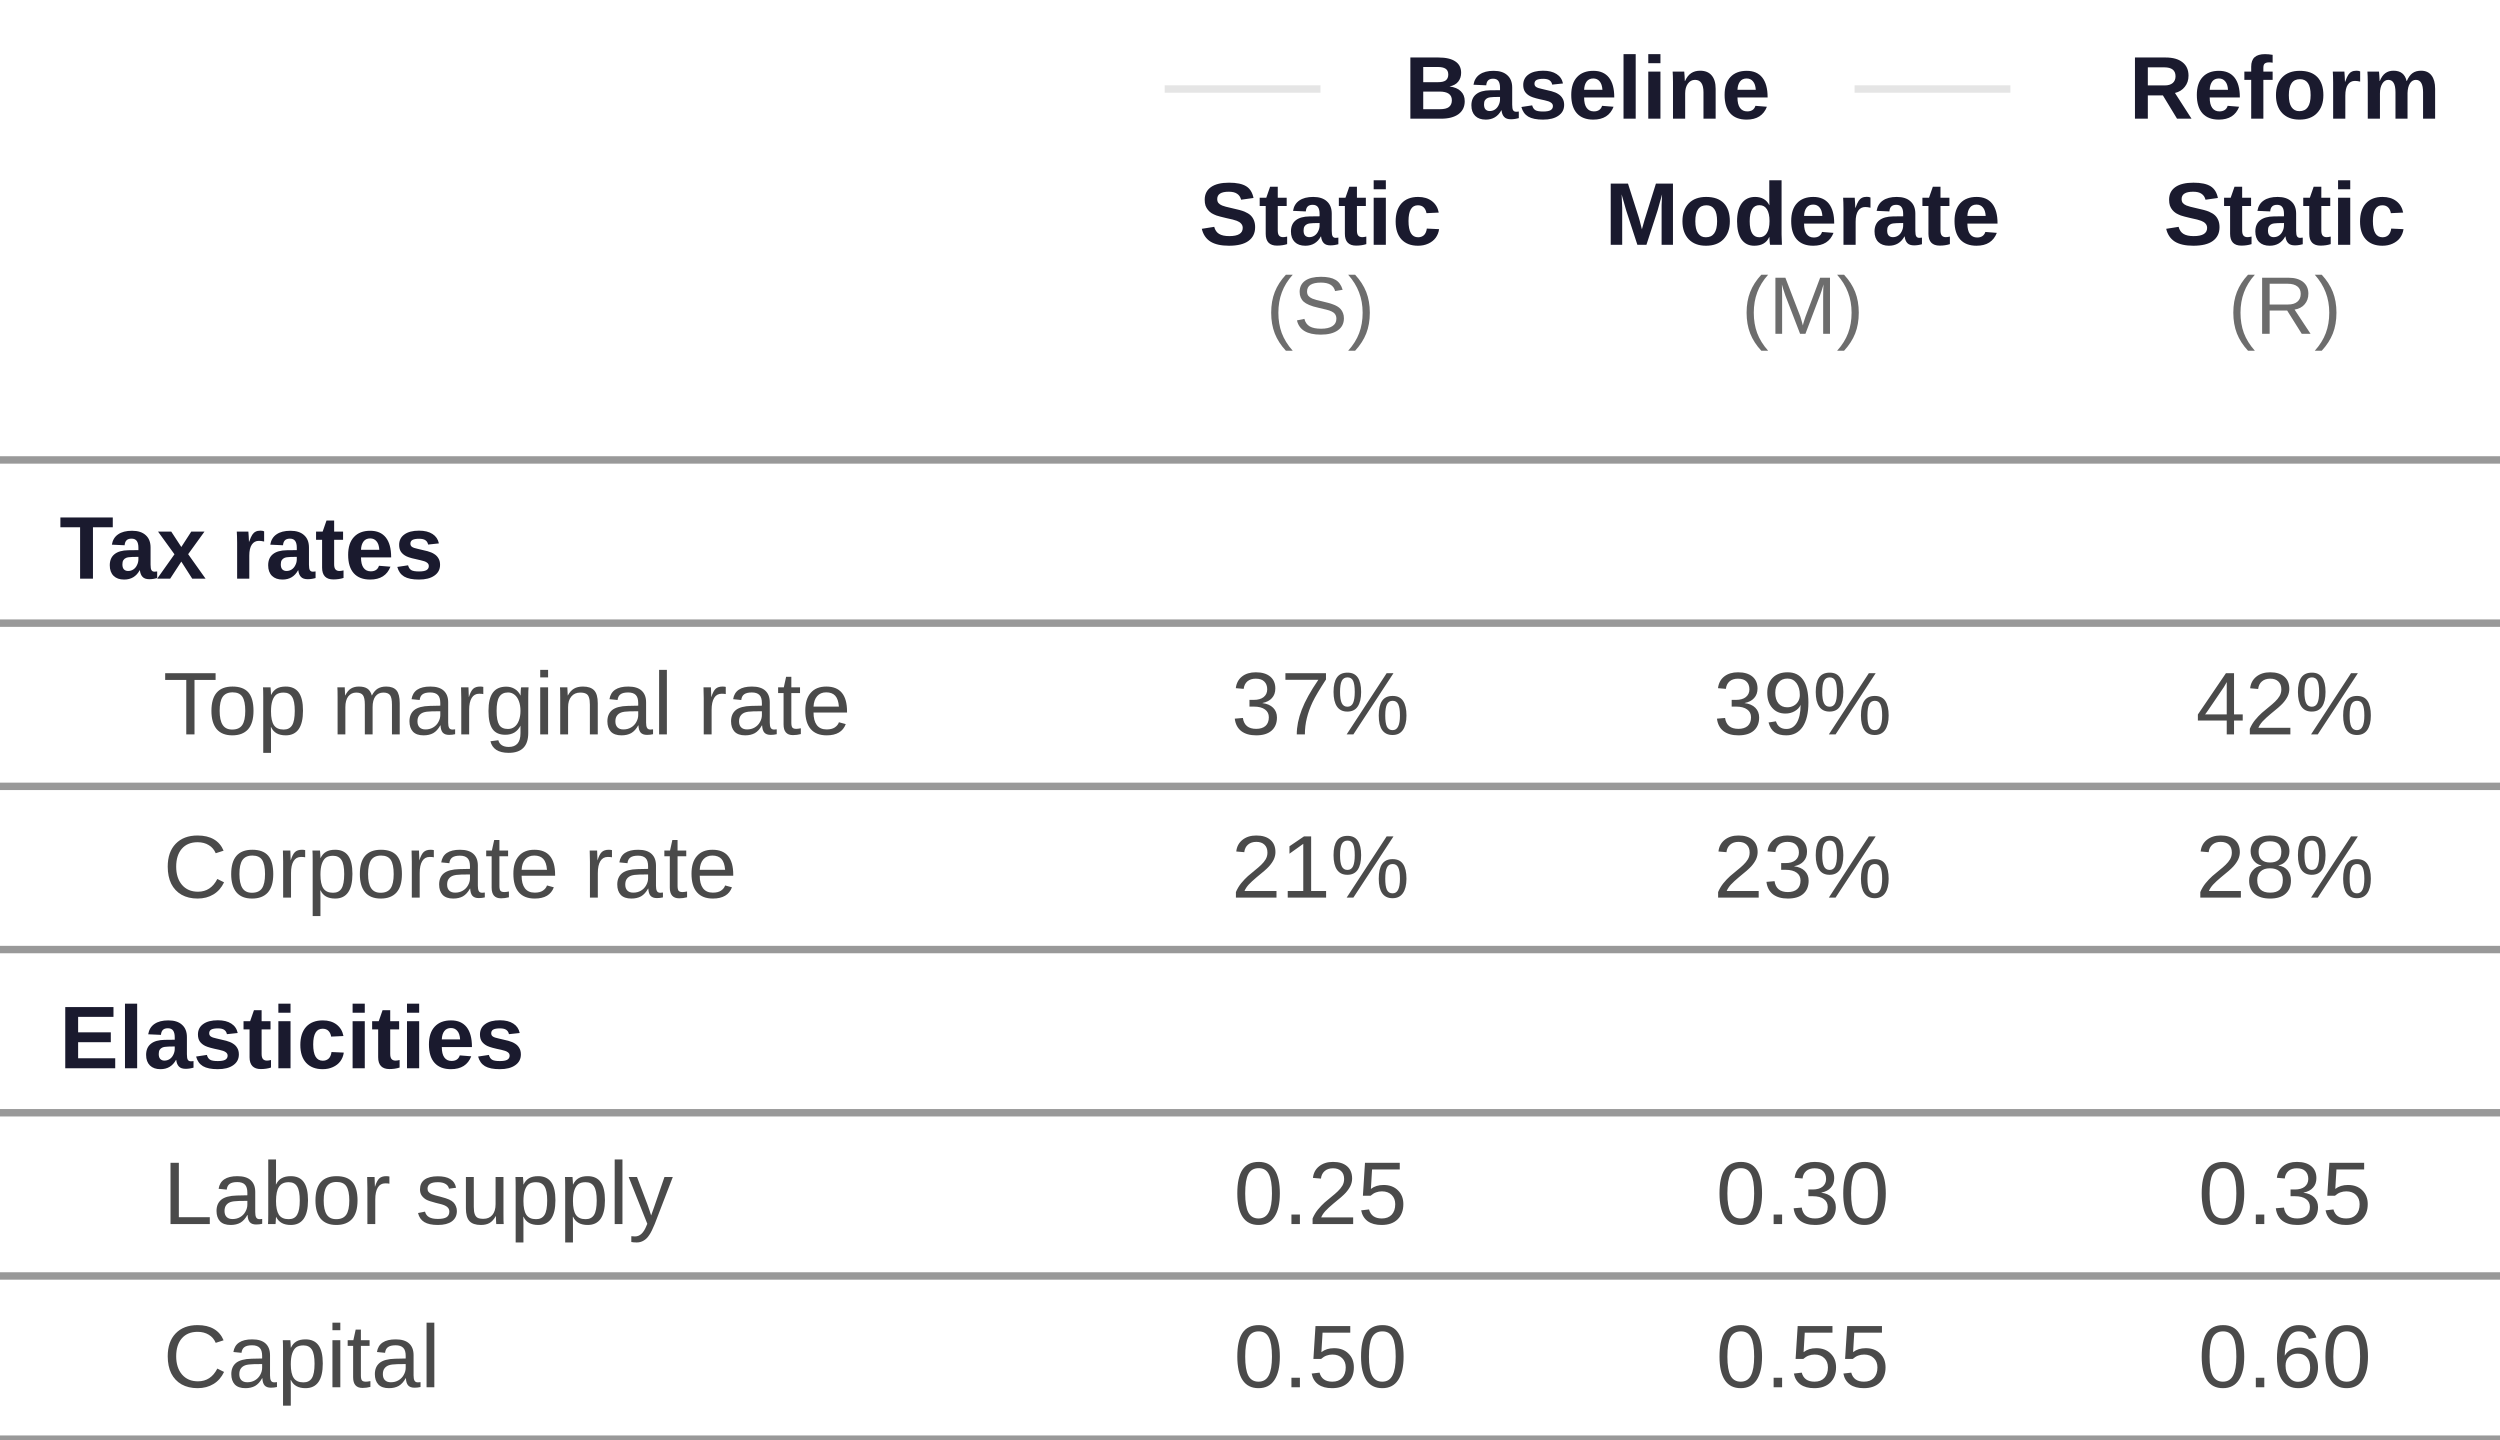
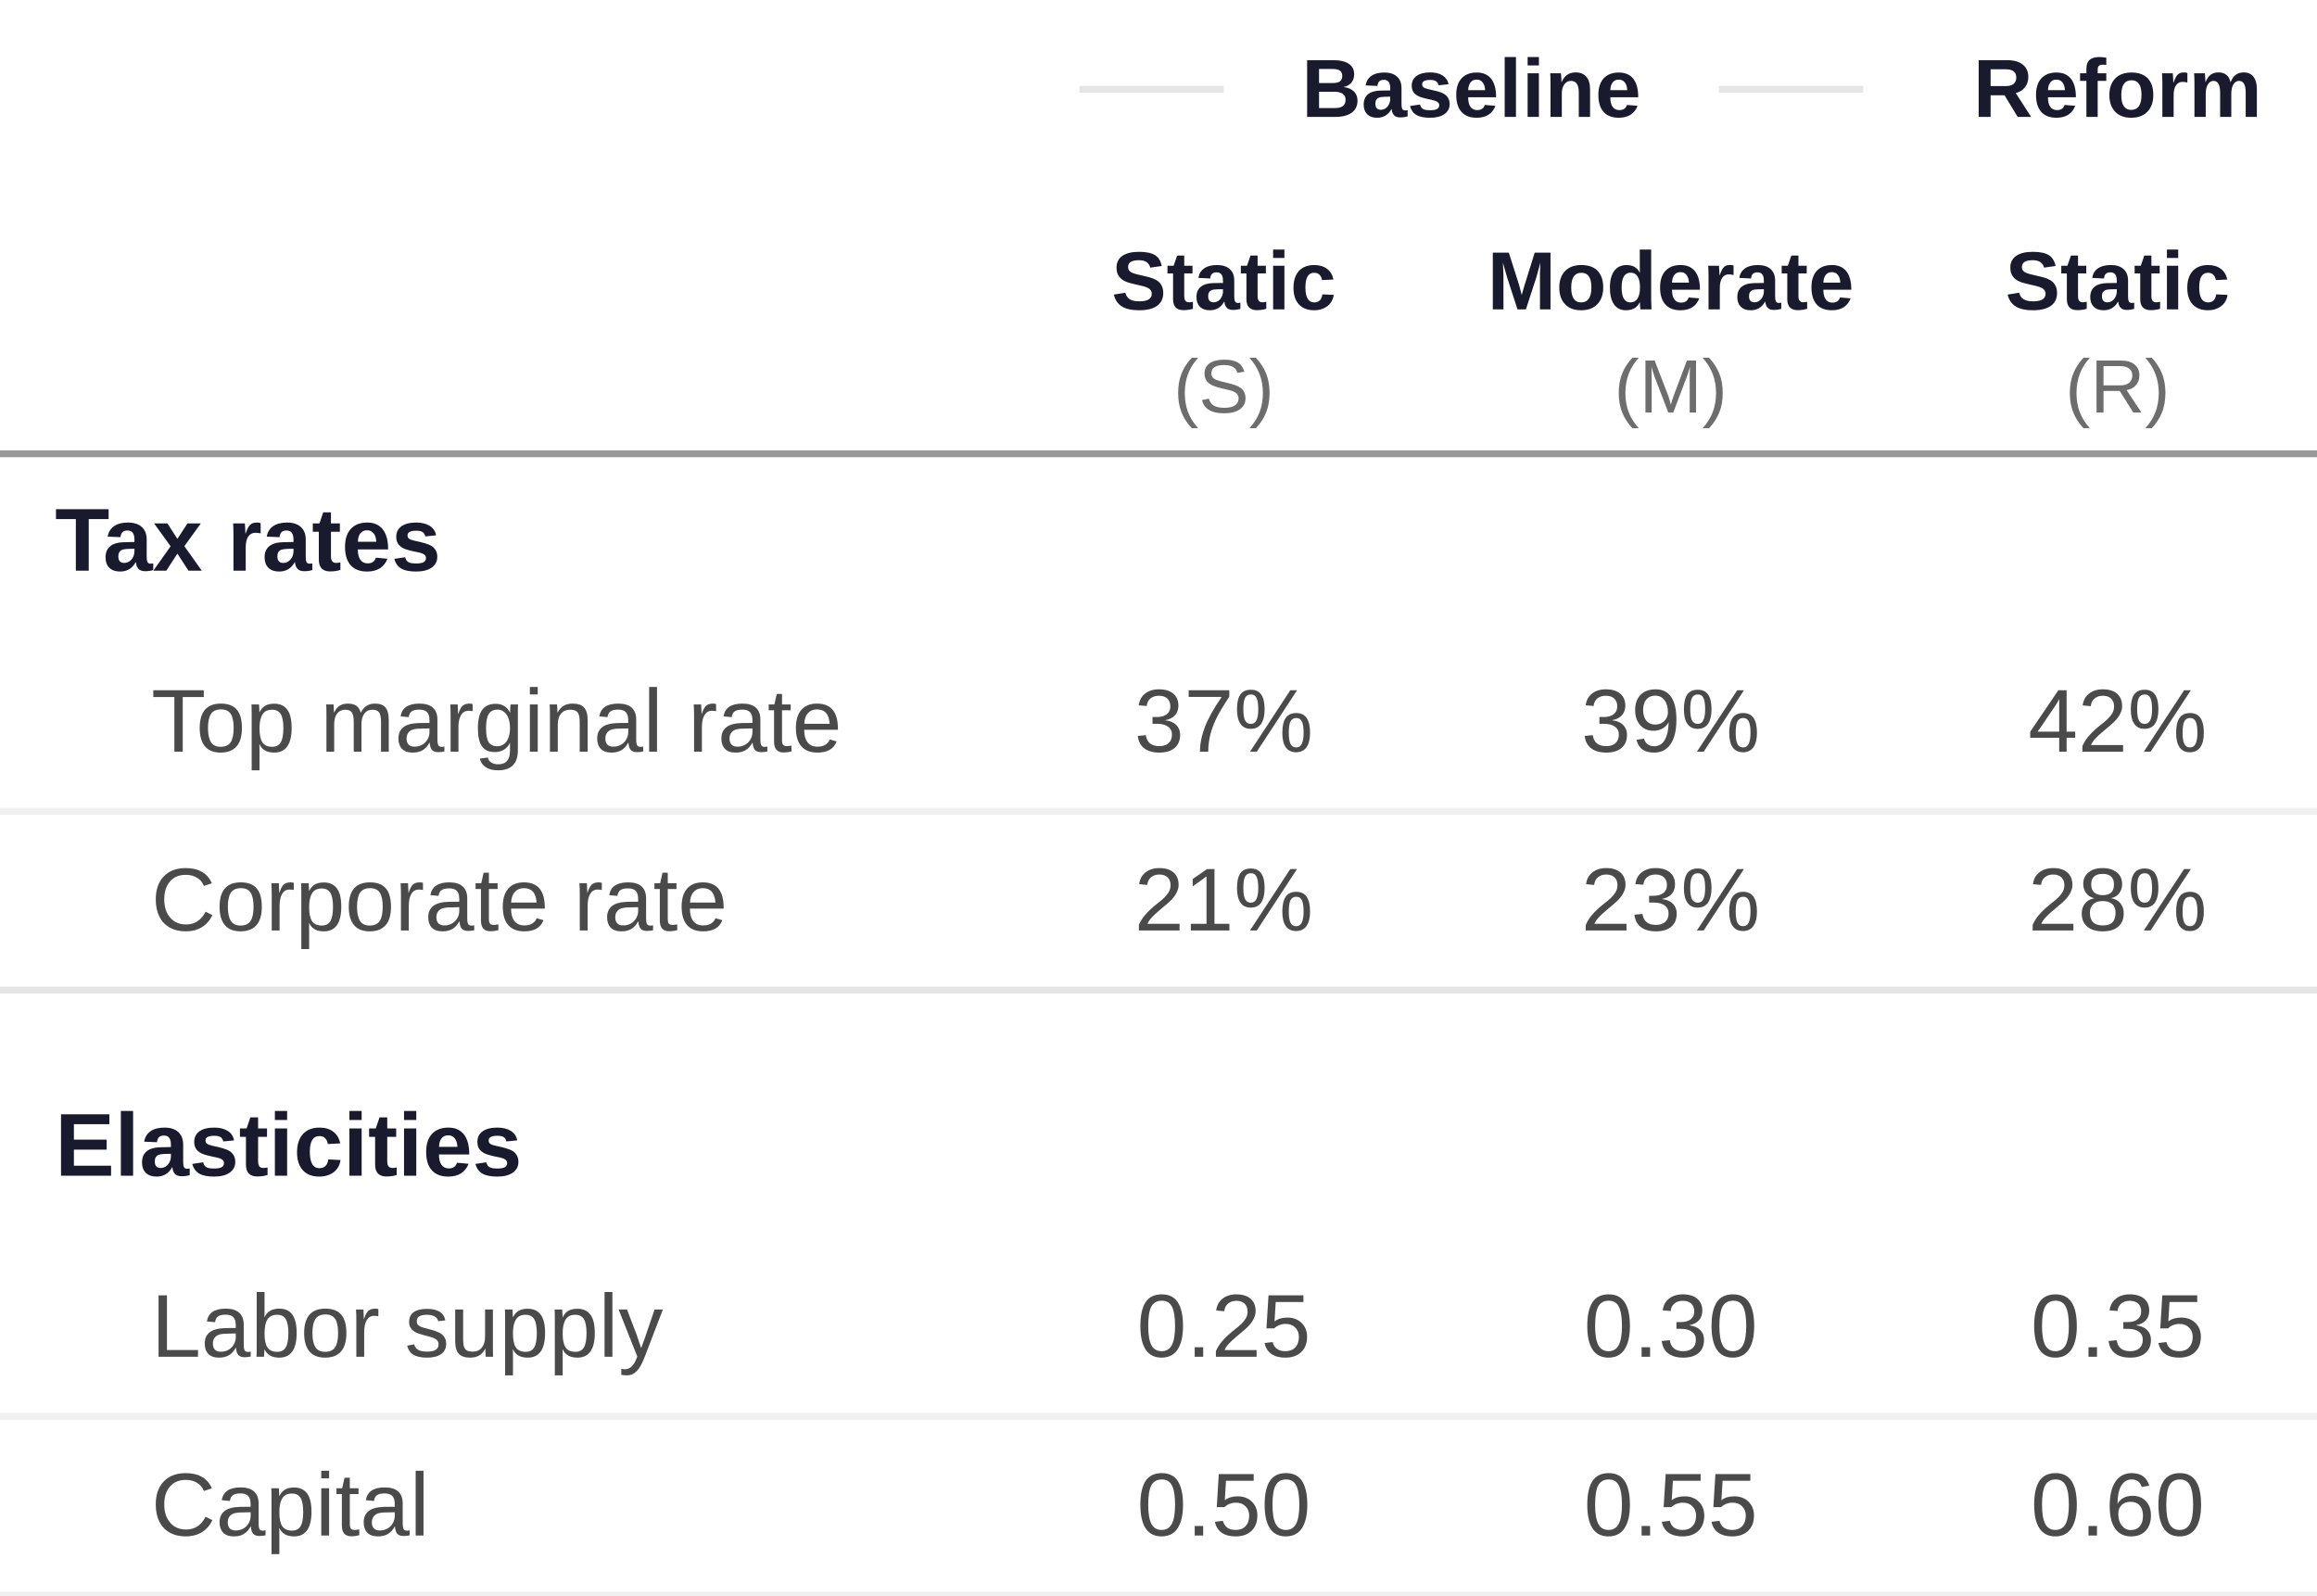
- <svg xmlns="http://www.w3.org/2000/svg" width="337" height="194" viewBox="0 0 337 194">
+ <svg xmlns="http://www.w3.org/2000/svg" width="337" height="232" viewBox="0 0 337 232">
  <g class="tbl-table-header">
-     <rect class="tbl-table-header-bg" x="149" y="0" width="130" height="24" fill="none" />
-     <text x="214" y="16" text-anchor="middle" font-family="Figtree, &quot;Source Sans 3&quot;, system-ui, -apple-system, &quot;Segoe UI&quot;, Arial, sans-serif" font-size="12" font-weight="700" fill="#1A1A2E">Baseline</text>
-     <line x1="157" y1="12" x2="178" y2="12" stroke="#E5E5E5" stroke-width="1" />
-     <line x1="250" y1="12" x2="271" y2="12" stroke="#E5E5E5" stroke-width="1" />
-     <rect class="tbl-table-header-bg" x="279" y="0" width="58" height="24" fill="none" />
-     <text x="308" y="16" text-anchor="middle" font-family="Figtree, &quot;Source Sans 3&quot;, system-ui, -apple-system, &quot;Segoe UI&quot;, Arial, sans-serif" font-size="12" font-weight="700" fill="#1A1A2E">Reform</text>
-     <rect class="tbl-table-header-bg" x="149" y="24" width="58" height="24" fill="none" />
-     <text x="178" y="33" text-anchor="middle" font-family="Figtree, &quot;Source Sans 3&quot;, system-ui, -apple-system, &quot;Segoe UI&quot;, Arial, sans-serif" font-size="12" font-weight="700" fill="#1A1A2E">Static</text>
-     <text x="178" y="45" text-anchor="middle" font-family="Figtree, &quot;Source Sans 3&quot;, system-ui, -apple-system, &quot;Segoe UI&quot;, Arial, sans-serif" font-size="11" font-weight="400" fill="#6D6D6D" class="tbl-table-sublabel">(S)</text>
-     <rect class="tbl-table-header-bg" x="207" y="24" width="72" height="24" fill="none" />
-     <text x="243" y="33" text-anchor="middle" font-family="Figtree, &quot;Source Sans 3&quot;, system-ui, -apple-system, &quot;Segoe UI&quot;, Arial, sans-serif" font-size="12" font-weight="700" fill="#1A1A2E">Moderate</text>
-     <text x="243" y="45" text-anchor="middle" font-family="Figtree, &quot;Source Sans 3&quot;, system-ui, -apple-system, &quot;Segoe UI&quot;, Arial, sans-serif" font-size="11" font-weight="400" fill="#6D6D6D" class="tbl-table-sublabel">(M)</text>
-     <rect class="tbl-table-header-bg" x="279" y="24" width="58" height="24" fill="none" />
-     <text x="308" y="33" text-anchor="middle" font-family="Figtree, &quot;Source Sans 3&quot;, system-ui, -apple-system, &quot;Segoe UI&quot;, Arial, sans-serif" font-size="12" font-weight="700" fill="#1A1A2E">Static</text>
-     <text x="308" y="45" text-anchor="middle" font-family="Figtree, &quot;Source Sans 3&quot;, system-ui, -apple-system, &quot;Segoe UI&quot;, Arial, sans-serif" font-size="11" font-weight="400" fill="#6D6D6D" class="tbl-table-sublabel">(R)</text>
-     <line x1="0" y1="62" x2="337" y2="62" stroke="#999999" stroke-width="1" />
+     <rect class="tbl-table-header-bg" x="149" y="0" width="130" height="26" fill="none" />
+     <text x="214" y="17" text-anchor="middle" font-family="Figtree, &quot;Source Sans 3&quot;, system-ui, -apple-system, &quot;Segoe UI&quot;, Arial, sans-serif" font-size="12" font-weight="700" fill="#1A1A2E">Baseline</text>
+     <line x1="157" y1="13" x2="178" y2="13" stroke="#E5E5E5" stroke-width="1" />
+     <line x1="250" y1="13" x2="271" y2="13" stroke="#E5E5E5" stroke-width="1" />
+     <rect class="tbl-table-header-bg" x="279" y="0" width="58" height="26" fill="none" />
+     <text x="308" y="17" text-anchor="middle" font-family="Figtree, &quot;Source Sans 3&quot;, system-ui, -apple-system, &quot;Segoe UI&quot;, Arial, sans-serif" font-size="12" font-weight="700" fill="#1A1A2E">Reform</text>
+     <rect class="tbl-table-header-bg" x="149" y="26" width="58" height="40" fill="none" />
+     <text x="178" y="45" text-anchor="middle" font-family="Figtree, &quot;Source Sans 3&quot;, system-ui, -apple-system, &quot;Segoe UI&quot;, Arial, sans-serif" font-size="12" font-weight="700" fill="#1A1A2E">Static</text>
+     <text x="178" y="60" text-anchor="middle" font-family="Figtree, &quot;Source Sans 3&quot;, system-ui, -apple-system, &quot;Segoe UI&quot;, Arial, sans-serif" font-size="11" font-weight="400" fill="#6D6D6D" class="tbl-table-sublabel">(S)</text>
+     <rect class="tbl-table-header-bg" x="207" y="26" width="72" height="40" fill="none" />
+     <text x="243" y="45" text-anchor="middle" font-family="Figtree, &quot;Source Sans 3&quot;, system-ui, -apple-system, &quot;Segoe UI&quot;, Arial, sans-serif" font-size="12" font-weight="700" fill="#1A1A2E">Moderate</text>
+     <text x="243" y="60" text-anchor="middle" font-family="Figtree, &quot;Source Sans 3&quot;, system-ui, -apple-system, &quot;Segoe UI&quot;, Arial, sans-serif" font-size="11" font-weight="400" fill="#6D6D6D" class="tbl-table-sublabel">(M)</text>
+     <rect class="tbl-table-header-bg" x="279" y="26" width="58" height="40" fill="none" />
+     <text x="308" y="45" text-anchor="middle" font-family="Figtree, &quot;Source Sans 3&quot;, system-ui, -apple-system, &quot;Segoe UI&quot;, Arial, sans-serif" font-size="12" font-weight="700" fill="#1A1A2E">Static</text>
+     <text x="308" y="60" text-anchor="middle" font-family="Figtree, &quot;Source Sans 3&quot;, system-ui, -apple-system, &quot;Segoe UI&quot;, Arial, sans-serif" font-size="11" font-weight="400" fill="#6D6D6D" class="tbl-table-sublabel">(R)</text>
+     <line x1="0" y1="66" x2="337" y2="66" stroke="#999999" stroke-width="1" />
  </g>
  <g class="tbl-table-body">
    <g class="tbl-table-group">
-       <text x="8" y="78" text-anchor="start" font-family="Figtree, &quot;Source Sans 3&quot;, system-ui, -apple-system, &quot;Segoe UI&quot;, Arial, sans-serif" font-size="12" font-weight="700" fill="#1A1A2E">Tax rates</text>
-       <line x1="0" y1="84" x2="337" y2="84" stroke="#999999" stroke-width="1" />
+       <text x="8" y="83" text-anchor="start" font-family="Figtree, &quot;Source Sans 3&quot;, system-ui, -apple-system, &quot;Segoe UI&quot;, Arial, sans-serif" font-size="13" font-weight="700" fill="#1A1A2E">Tax rates</text>
    </g>
    <g class="tbl-table-row">
-       <text x="22" y="99" text-anchor="start" font-family="Figtree, &quot;Source Sans 3&quot;, system-ui, -apple-system, &quot;Segoe UI&quot;, Arial, sans-serif" font-size="12" font-weight="400" fill="#4A4A4A">Top marginal rate</text>
+       <text x="22" y="109.333" text-anchor="start" font-family="Figtree, &quot;Source Sans 3&quot;, system-ui, -apple-system, &quot;Segoe UI&quot;, Arial, sans-serif" font-size="13" font-weight="400" fill="#4A4A4A">Top marginal rate</text>
      <g class="tbl-table-cell">
-         <text x="178" y="99" text-anchor="middle" font-family="Figtree, &quot;Source Sans 3&quot;, system-ui, -apple-system, &quot;Segoe UI&quot;, Arial, sans-serif" font-size="12" font-weight="400" fill="#4A4A4A">37%</text>
+         <text x="178" y="109.333" text-anchor="middle" font-family="Figtree, &quot;Source Sans 3&quot;, system-ui, -apple-system, &quot;Segoe UI&quot;, Arial, sans-serif" font-size="13" font-weight="400" fill="#4A4A4A">37%</text>
      </g>
      <g class="tbl-table-cell">
-         <text x="243" y="99" text-anchor="middle" font-family="Figtree, &quot;Source Sans 3&quot;, system-ui, -apple-system, &quot;Segoe UI&quot;, Arial, sans-serif" font-size="12" font-weight="400" fill="#4A4A4A">39%</text>
+         <text x="243" y="109.333" text-anchor="middle" font-family="Figtree, &quot;Source Sans 3&quot;, system-ui, -apple-system, &quot;Segoe UI&quot;, Arial, sans-serif" font-size="13" font-weight="400" fill="#4A4A4A">39%</text>
      </g>
      <g class="tbl-table-cell">
-         <text x="308" y="99" text-anchor="middle" font-family="Figtree, &quot;Source Sans 3&quot;, system-ui, -apple-system, &quot;Segoe UI&quot;, Arial, sans-serif" font-size="12" font-weight="400" fill="#4A4A4A">42%</text>
+         <text x="308" y="109.333" text-anchor="middle" font-family="Figtree, &quot;Source Sans 3&quot;, system-ui, -apple-system, &quot;Segoe UI&quot;, Arial, sans-serif" font-size="13" font-weight="400" fill="#4A4A4A">42%</text>
      </g>
-       <line x1="0" y1="106" x2="337" y2="106" stroke="#999999" stroke-width="1" />
+       <line x1="0" y1="118" x2="337" y2="118" stroke="#F0F0F0" stroke-width="1" />
    </g>
    <g class="tbl-table-row">
-       <text x="22" y="121" text-anchor="start" font-family="Figtree, &quot;Source Sans 3&quot;, system-ui, -apple-system, &quot;Segoe UI&quot;, Arial, sans-serif" font-size="12" font-weight="400" fill="#4A4A4A">Corporate rate</text>
+       <text x="22" y="135.333" text-anchor="start" font-family="Figtree, &quot;Source Sans 3&quot;, system-ui, -apple-system, &quot;Segoe UI&quot;, Arial, sans-serif" font-size="13" font-weight="400" fill="#4A4A4A">Corporate rate</text>
      <g class="tbl-table-cell">
-         <text x="178" y="121" text-anchor="middle" font-family="Figtree, &quot;Source Sans 3&quot;, system-ui, -apple-system, &quot;Segoe UI&quot;, Arial, sans-serif" font-size="12" font-weight="400" fill="#4A4A4A">21%</text>
+         <text x="178" y="135.333" text-anchor="middle" font-family="Figtree, &quot;Source Sans 3&quot;, system-ui, -apple-system, &quot;Segoe UI&quot;, Arial, sans-serif" font-size="13" font-weight="400" fill="#4A4A4A">21%</text>
      </g>
      <g class="tbl-table-cell">
-         <text x="243" y="121" text-anchor="middle" font-family="Figtree, &quot;Source Sans 3&quot;, system-ui, -apple-system, &quot;Segoe UI&quot;, Arial, sans-serif" font-size="12" font-weight="400" fill="#4A4A4A">23%</text>
+         <text x="243" y="135.333" text-anchor="middle" font-family="Figtree, &quot;Source Sans 3&quot;, system-ui, -apple-system, &quot;Segoe UI&quot;, Arial, sans-serif" font-size="13" font-weight="400" fill="#4A4A4A">23%</text>
      </g>
      <g class="tbl-table-cell">
-         <text x="308" y="121" text-anchor="middle" font-family="Figtree, &quot;Source Sans 3&quot;, system-ui, -apple-system, &quot;Segoe UI&quot;, Arial, sans-serif" font-size="12" font-weight="400" fill="#4A4A4A">28%</text>
+         <text x="308" y="135.333" text-anchor="middle" font-family="Figtree, &quot;Source Sans 3&quot;, system-ui, -apple-system, &quot;Segoe UI&quot;, Arial, sans-serif" font-size="13" font-weight="400" fill="#4A4A4A">28%</text>
      </g>
-       <line x1="0" y1="128" x2="337" y2="128" stroke="#999999" stroke-width="1" />
    </g>
    <g class="tbl-table-group">
-       <text x="8" y="144" text-anchor="start" font-family="Figtree, &quot;Source Sans 3&quot;, system-ui, -apple-system, &quot;Segoe UI&quot;, Arial, sans-serif" font-size="12" font-weight="700" fill="#1A1A2E">Elasticities</text>
-       <line x1="0" y1="150" x2="337" y2="150" stroke="#999999" stroke-width="1" />
+       <line x1="0" y1="144" x2="337" y2="144" stroke="#E5E5E5" stroke-width="1" />
+       <text x="8" y="171" text-anchor="start" font-family="Figtree, &quot;Source Sans 3&quot;, system-ui, -apple-system, &quot;Segoe UI&quot;, Arial, sans-serif" font-size="13" font-weight="700" fill="#1A1A2E">Elasticities</text>
    </g>
    <g class="tbl-table-row">
-       <text x="22" y="165" text-anchor="start" font-family="Figtree, &quot;Source Sans 3&quot;, system-ui, -apple-system, &quot;Segoe UI&quot;, Arial, sans-serif" font-size="12" font-weight="400" fill="#4A4A4A">Labor supply</text>
+       <text x="22" y="197.333" text-anchor="start" font-family="Figtree, &quot;Source Sans 3&quot;, system-ui, -apple-system, &quot;Segoe UI&quot;, Arial, sans-serif" font-size="13" font-weight="400" fill="#4A4A4A">Labor supply</text>
      <g class="tbl-table-cell">
-         <text x="178" y="165" text-anchor="middle" font-family="Figtree, &quot;Source Sans 3&quot;, system-ui, -apple-system, &quot;Segoe UI&quot;, Arial, sans-serif" font-size="12" font-weight="400" fill="#4A4A4A">0.25</text>
+         <text x="178" y="197.333" text-anchor="middle" font-family="Figtree, &quot;Source Sans 3&quot;, system-ui, -apple-system, &quot;Segoe UI&quot;, Arial, sans-serif" font-size="13" font-weight="400" fill="#4A4A4A">0.25</text>
      </g>
      <g class="tbl-table-cell">
-         <text x="243" y="165" text-anchor="middle" font-family="Figtree, &quot;Source Sans 3&quot;, system-ui, -apple-system, &quot;Segoe UI&quot;, Arial, sans-serif" font-size="12" font-weight="400" fill="#4A4A4A">0.30</text>
+         <text x="243" y="197.333" text-anchor="middle" font-family="Figtree, &quot;Source Sans 3&quot;, system-ui, -apple-system, &quot;Segoe UI&quot;, Arial, sans-serif" font-size="13" font-weight="400" fill="#4A4A4A">0.30</text>
      </g>
      <g class="tbl-table-cell">
-         <text x="308" y="165" text-anchor="middle" font-family="Figtree, &quot;Source Sans 3&quot;, system-ui, -apple-system, &quot;Segoe UI&quot;, Arial, sans-serif" font-size="12" font-weight="400" fill="#4A4A4A">0.35</text>
+         <text x="308" y="197.333" text-anchor="middle" font-family="Figtree, &quot;Source Sans 3&quot;, system-ui, -apple-system, &quot;Segoe UI&quot;, Arial, sans-serif" font-size="13" font-weight="400" fill="#4A4A4A">0.35</text>
      </g>
-       <line x1="0" y1="172" x2="337" y2="172" stroke="#999999" stroke-width="1" />
+       <line x1="0" y1="206" x2="337" y2="206" stroke="#F0F0F0" stroke-width="1" />
    </g>
    <g class="tbl-table-row">
-       <text x="22" y="187" text-anchor="start" font-family="Figtree, &quot;Source Sans 3&quot;, system-ui, -apple-system, &quot;Segoe UI&quot;, Arial, sans-serif" font-size="12" font-weight="400" fill="#4A4A4A">Capital</text>
+       <text x="22" y="223.333" text-anchor="start" font-family="Figtree, &quot;Source Sans 3&quot;, system-ui, -apple-system, &quot;Segoe UI&quot;, Arial, sans-serif" font-size="13" font-weight="400" fill="#4A4A4A">Capital</text>
      <g class="tbl-table-cell">
-         <text x="178" y="187" text-anchor="middle" font-family="Figtree, &quot;Source Sans 3&quot;, system-ui, -apple-system, &quot;Segoe UI&quot;, Arial, sans-serif" font-size="12" font-weight="400" fill="#4A4A4A">0.50</text>
+         <text x="178" y="223.333" text-anchor="middle" font-family="Figtree, &quot;Source Sans 3&quot;, system-ui, -apple-system, &quot;Segoe UI&quot;, Arial, sans-serif" font-size="13" font-weight="400" fill="#4A4A4A">0.50</text>
      </g>
      <g class="tbl-table-cell">
-         <text x="243" y="187" text-anchor="middle" font-family="Figtree, &quot;Source Sans 3&quot;, system-ui, -apple-system, &quot;Segoe UI&quot;, Arial, sans-serif" font-size="12" font-weight="400" fill="#4A4A4A">0.55</text>
+         <text x="243" y="223.333" text-anchor="middle" font-family="Figtree, &quot;Source Sans 3&quot;, system-ui, -apple-system, &quot;Segoe UI&quot;, Arial, sans-serif" font-size="13" font-weight="400" fill="#4A4A4A">0.55</text>
      </g>
      <g class="tbl-table-cell">
-         <text x="308" y="187" text-anchor="middle" font-family="Figtree, &quot;Source Sans 3&quot;, system-ui, -apple-system, &quot;Segoe UI&quot;, Arial, sans-serif" font-size="12" font-weight="400" fill="#4A4A4A">0.60</text>
+         <text x="308" y="223.333" text-anchor="middle" font-family="Figtree, &quot;Source Sans 3&quot;, system-ui, -apple-system, &quot;Segoe UI&quot;, Arial, sans-serif" font-size="13" font-weight="400" fill="#4A4A4A">0.60</text>
      </g>
-       <line x1="0" y1="194" x2="337" y2="194" stroke="#999999" stroke-width="1" />
+       <line x1="0" y1="232" x2="337" y2="232" stroke="#F0F0F0" stroke-width="1" />
    </g>
  </g>
</svg>
